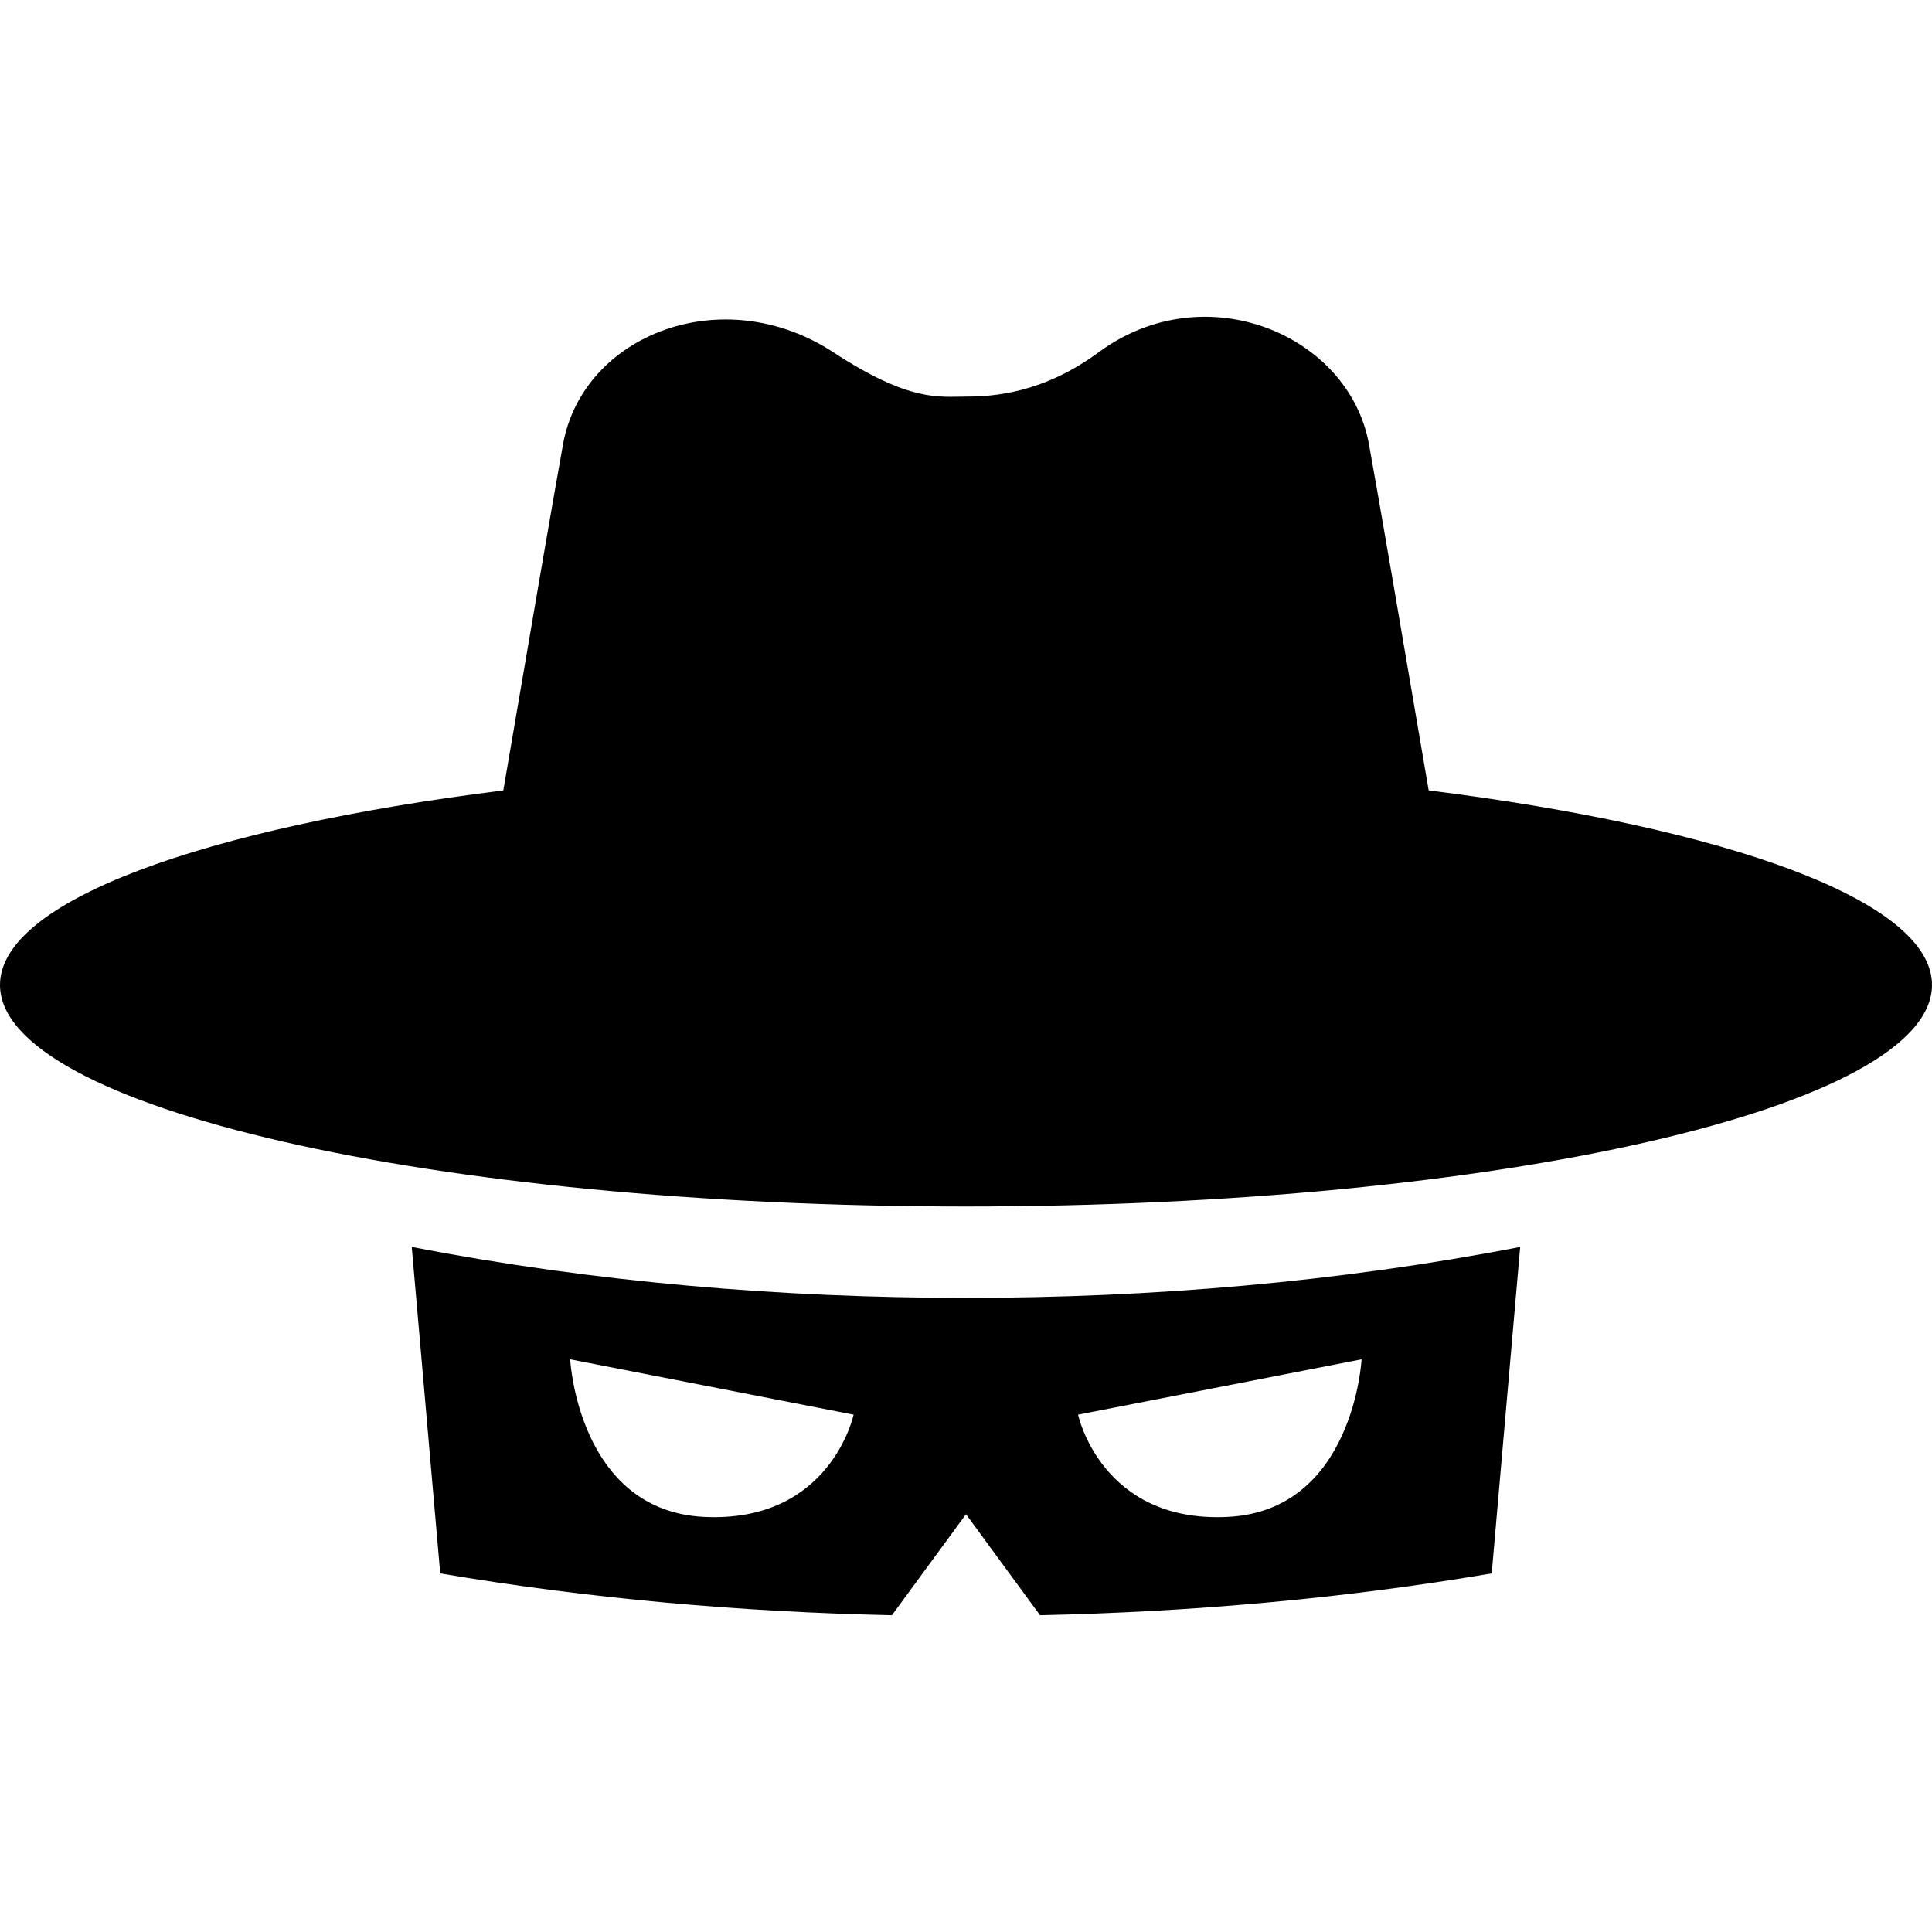
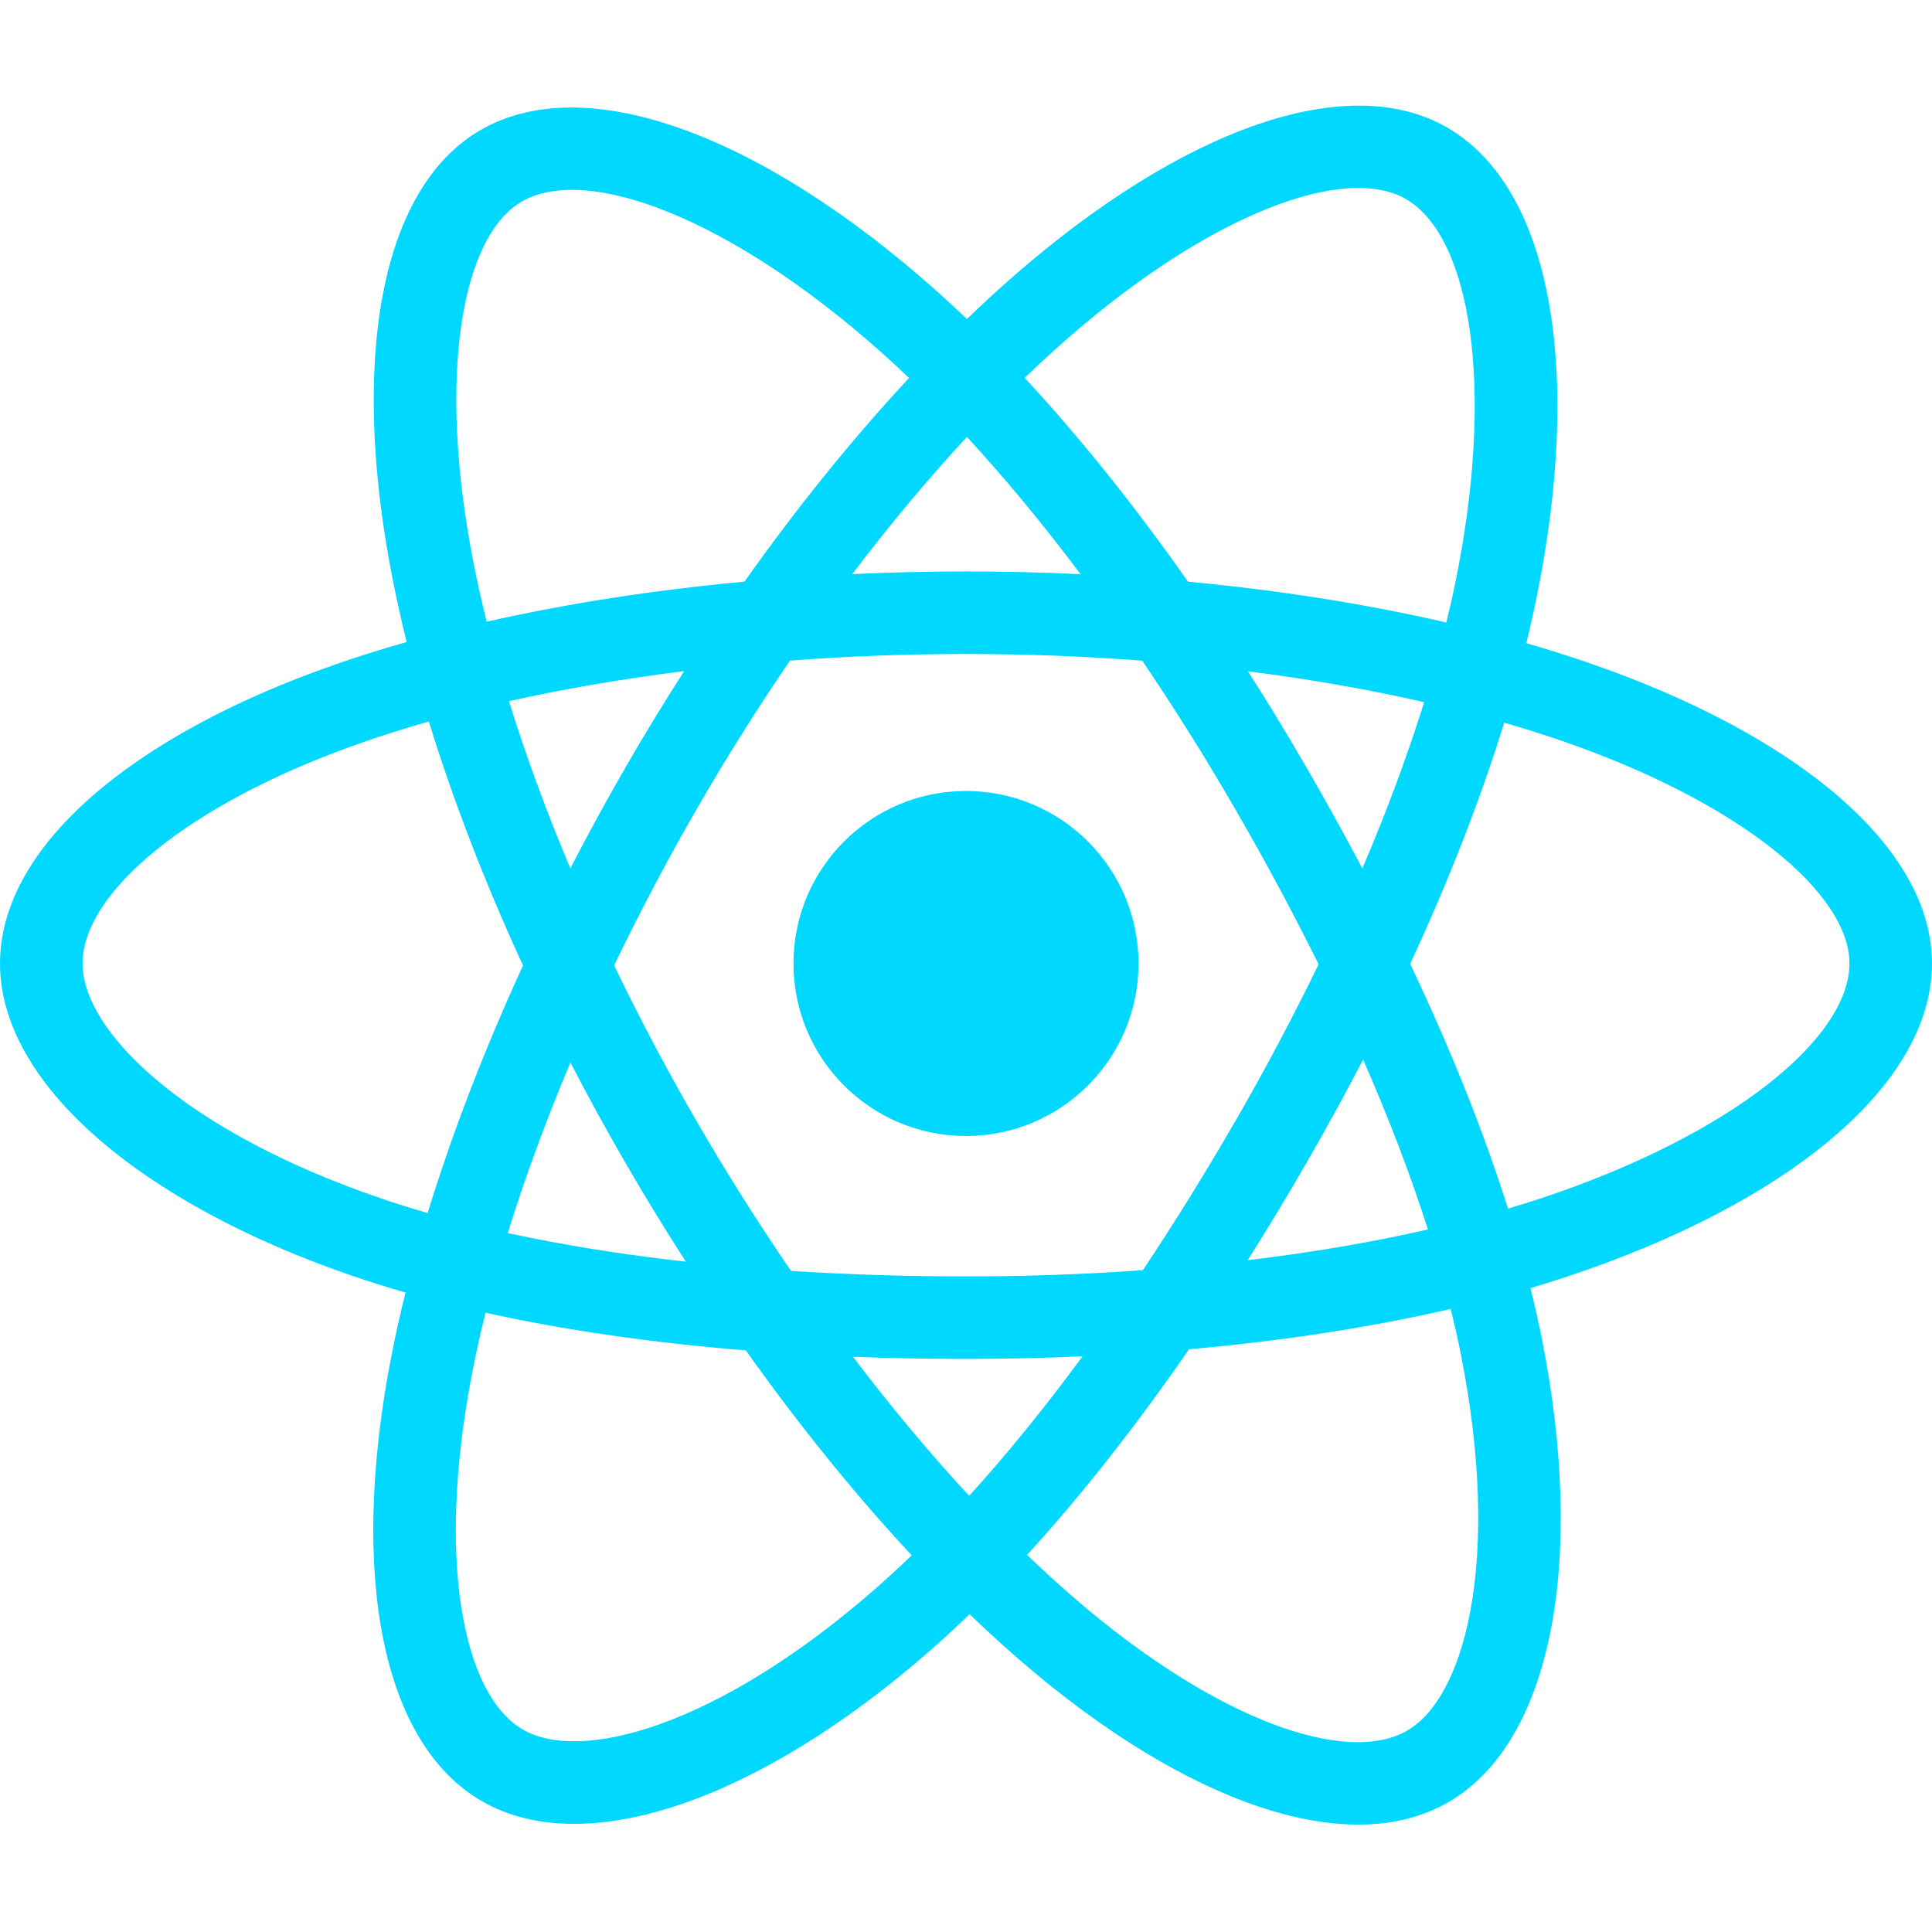
- <svg xmlns="http://www.w3.org/2000/svg" version="1.1" id="_x32_" width="48px" height="48px" viewBox="0 0 30.72 30.72" xml:space="preserve">
-   <style type="text/css">
- 	.st0{fill:#000000;}
- </style>
+ <svg xmlns="http://www.w3.org/2000/svg" width="48px" height="48px" viewBox="0 -2.625 48 48" version="1.1" preserveAspectRatio="xMidYMid">
  <g>
-     <path class="st0" d="M22.717 12.568c-0.392 -2.301 -0.82 -4.8 -0.951 -5.511 -0.319 -1.734 -2.603 -2.704 -4.299 -1.454 -0.89 0.656 -1.686 0.703 -2.107 0.703s-0.89 0.094 -2.107 -0.703c-1.763 -1.153 -3.981 -0.28 -4.299 1.454 -0.13 0.711 -0.559 3.21 -0.951 5.511C3.234 13.165 0 14.327 0 15.661c0 1.946 6.877 3.523 15.36 3.523 8.483 0 15.36 -1.577 15.36 -3.523 0 -1.334 -3.234 -2.496 -8.002 -3.093" />
-     <path class="st0" d="m6.547 19.827 0.453 5.191c2.374 0.403 4.784 0.613 7.182 0.665L15.36 24.077l1.177 1.606c2.398 -0.052 4.808 -0.262 7.182 -0.665l0.453 -5.191c-2.902 0.562 -5.874 0.81 -8.813 0.81 -2.939 0 -5.909 -0.248 -8.813 -0.81m4.654 4.293c-2.008 -0.095 -2.134 -2.506 -2.134 -2.506l4.507 0.88s-0.366 1.721 -2.374 1.626m10.451 -2.506s-0.126 2.411 -2.134 2.506c-2.008 0.096 -2.374 -1.626 -2.374 -1.626z" />
+     <path d="M39.466 13.842a32.25 32.25 0 0 0 -1.545 -0.487c0.087 -0.356 0.167 -0.708 0.239 -1.054 1.17 -5.678 0.405 -10.252 -2.207 -11.758 -2.504 -1.444 -6.599 0.062 -10.735 3.661a32.063 32.063 0 0 0 -1.195 1.097 29.25 29.25 0 0 0 -0.795 -0.734C18.892 0.718 14.548 -0.904 11.939 0.606 9.437 2.054 8.696 6.354 9.749 11.735a32.063 32.063 0 0 0 0.355 1.59c-0.615 0.175 -1.208 0.361 -1.776 0.559C3.245 15.656 0 18.433 0 21.313c0 2.975 3.484 5.958 8.777 7.768a27.375 27.375 0 0 0 1.298 0.406 31.5 31.5 0 0 0 -0.377 1.713c-1.004 5.287 -0.22 9.486 2.275 10.925 2.577 1.486 6.902 -0.041 11.114 -3.723a27.375 27.375 0 0 0 1.002 -0.923 31.5 31.5 0 0 0 1.297 1.184c4.08 3.51 8.109 4.928 10.601 3.485 2.575 -1.49 3.411 -6.001 2.325 -11.488a27.188 27.188 0 0 0 -0.288 -1.283c0.304 -0.09 0.602 -0.183 0.892 -0.279 5.503 -1.823 9.083 -4.771 9.083 -7.785 0 -2.891 -3.35 -5.686 -8.534 -7.471m-1.193 13.309c-0.262 0.087 -0.532 0.171 -0.806 0.252 -0.608 -1.923 -1.427 -3.968 -2.431 -6.081 0.957 -2.063 1.746 -4.081 2.336 -5.992 0.491 0.142 0.968 0.292 1.427 0.45 4.442 1.529 7.151 3.79 7.151 5.532 0 1.856 -2.926 4.264 -7.677 5.839m-1.971 3.906c0.48 2.426 0.549 4.62 0.231 6.335 -0.286 1.541 -0.861 2.568 -1.572 2.98 -1.513 0.876 -4.748 -0.262 -8.236 -3.265a29.438 29.438 0 0 1 -1.207 -1.101c1.353 -1.479 2.704 -3.199 4.024 -5.109 2.321 -0.206 4.513 -0.543 6.501 -1.002q0.147 0.593 0.26 1.161M16.364 40.222c-1.478 0.522 -2.655 0.537 -3.367 0.127 -1.514 -0.873 -2.143 -4.244 -1.285 -8.766a29.438 29.438 0 0 1 0.35 -1.594c1.966 0.435 4.142 0.748 6.468 0.936 1.328 1.869 2.719 3.587 4.12 5.091a25.313 25.313 0 0 1 -0.914 0.842c-1.862 1.628 -3.729 2.783 -5.373 3.364M9.441 27.14c-2.341 -0.8 -4.274 -1.84 -5.598 -2.974 -1.191 -1.019 -1.792 -2.032 -1.792 -2.853 0 -1.748 2.606 -3.977 6.952 -5.492 0.527 -0.184 1.079 -0.357 1.652 -0.52 0.601 1.954 1.389 3.997 2.339 6.062 -0.963 2.096 -1.762 4.172 -2.369 6.149a25.313 25.313 0 0 1 -1.185 -0.371m2.321 -15.799c-0.902 -4.61 -0.303 -8.088 1.205 -8.96 1.606 -0.93 5.157 0.396 8.899 3.719a27 27 0 0 1 0.72 0.665c-1.395 1.498 -2.773 3.202 -4.089 5.06 -2.257 0.209 -4.418 0.545 -6.405 0.995a30 30 0 0 1 -0.33 -1.479m20.705 5.113a65.25 65.25 0 0 0 -1.46 -2.401c1.531 0.194 2.999 0.451 4.377 0.765 -0.414 1.326 -0.929 2.712 -1.536 4.133a71.438 71.438 0 0 0 -1.381 -2.498m-8.444 -8.224c0.946 1.025 1.893 2.169 2.825 3.41a60.375 60.375 0 0 0 -5.673 -0.001c0.933 -1.23 1.888 -2.372 2.849 -3.409M15.525 16.468a60.563 60.563 0 0 0 -1.355 2.482c-0.597 -1.416 -1.108 -2.809 -1.525 -4.154 1.369 -0.306 2.83 -0.557 4.352 -0.747a60.375 60.375 0 0 0 -1.472 2.418m1.515 12.254c-1.572 -0.176 -3.055 -0.413 -4.424 -0.711 0.424 -1.369 0.946 -2.791 1.556 -4.238a60.188 60.188 0 0 0 1.361 2.484c0.486 0.84 0.99 1.663 1.507 2.465m7.039 5.818c-0.972 -1.048 -1.941 -2.209 -2.888 -3.456 0.919 0.036 1.856 0.054 2.808 0.054 0.978 0 1.946 -0.022 2.897 -0.064 -0.935 1.27 -1.878 2.432 -2.818 3.466m9.787 -10.841c0.642 1.462 1.182 2.877 1.612 4.223 -1.392 0.318 -2.894 0.573 -4.478 0.763a71.625 71.625 0 0 0 1.474 -2.442 65.063 65.063 0 0 0 1.392 -2.543m-3.168 1.519a67.313 67.313 0 0 1 -2.303 3.715 61.688 61.688 0 0 1 -4.396 0.154c-1.494 0 -2.947 -0.046 -4.346 -0.137a58.125 58.125 0 0 1 -2.346 -3.721h0a57.563 57.563 0 0 1 -2.048 -3.868 58.125 58.125 0 0 1 2.042 -3.869l0 0a57.563 57.563 0 0 1 2.327 -3.705c1.427 -0.108 2.891 -0.164 4.371 -0.164H24c1.486 0 2.952 0.057 4.379 0.166a61.688 61.688 0 0 1 2.313 3.693 67.313 67.313 0 0 1 2.069 3.851 61.875 61.875 0 0 1 -2.063 3.885m4.23 -22.898c1.607 0.927 2.232 4.665 1.222 9.567q-0.097 0.47 -0.216 0.954c-1.992 -0.46 -4.154 -0.802 -6.418 -1.014 -1.319 -1.878 -2.686 -3.586 -4.058 -5.064a30.188 30.188 0 0 1 1.104 -1.013c3.544 -3.084 6.856 -4.301 8.365 -3.431M24 17.027c2.367 0 4.286 1.919 4.286 4.286s-1.919 4.286 -4.286 4.286 -4.286 -1.919 -4.286 -4.286 1.919 -4.286 4.286 -4.286" fill="#00D8FF" />
  </g>
</svg>
